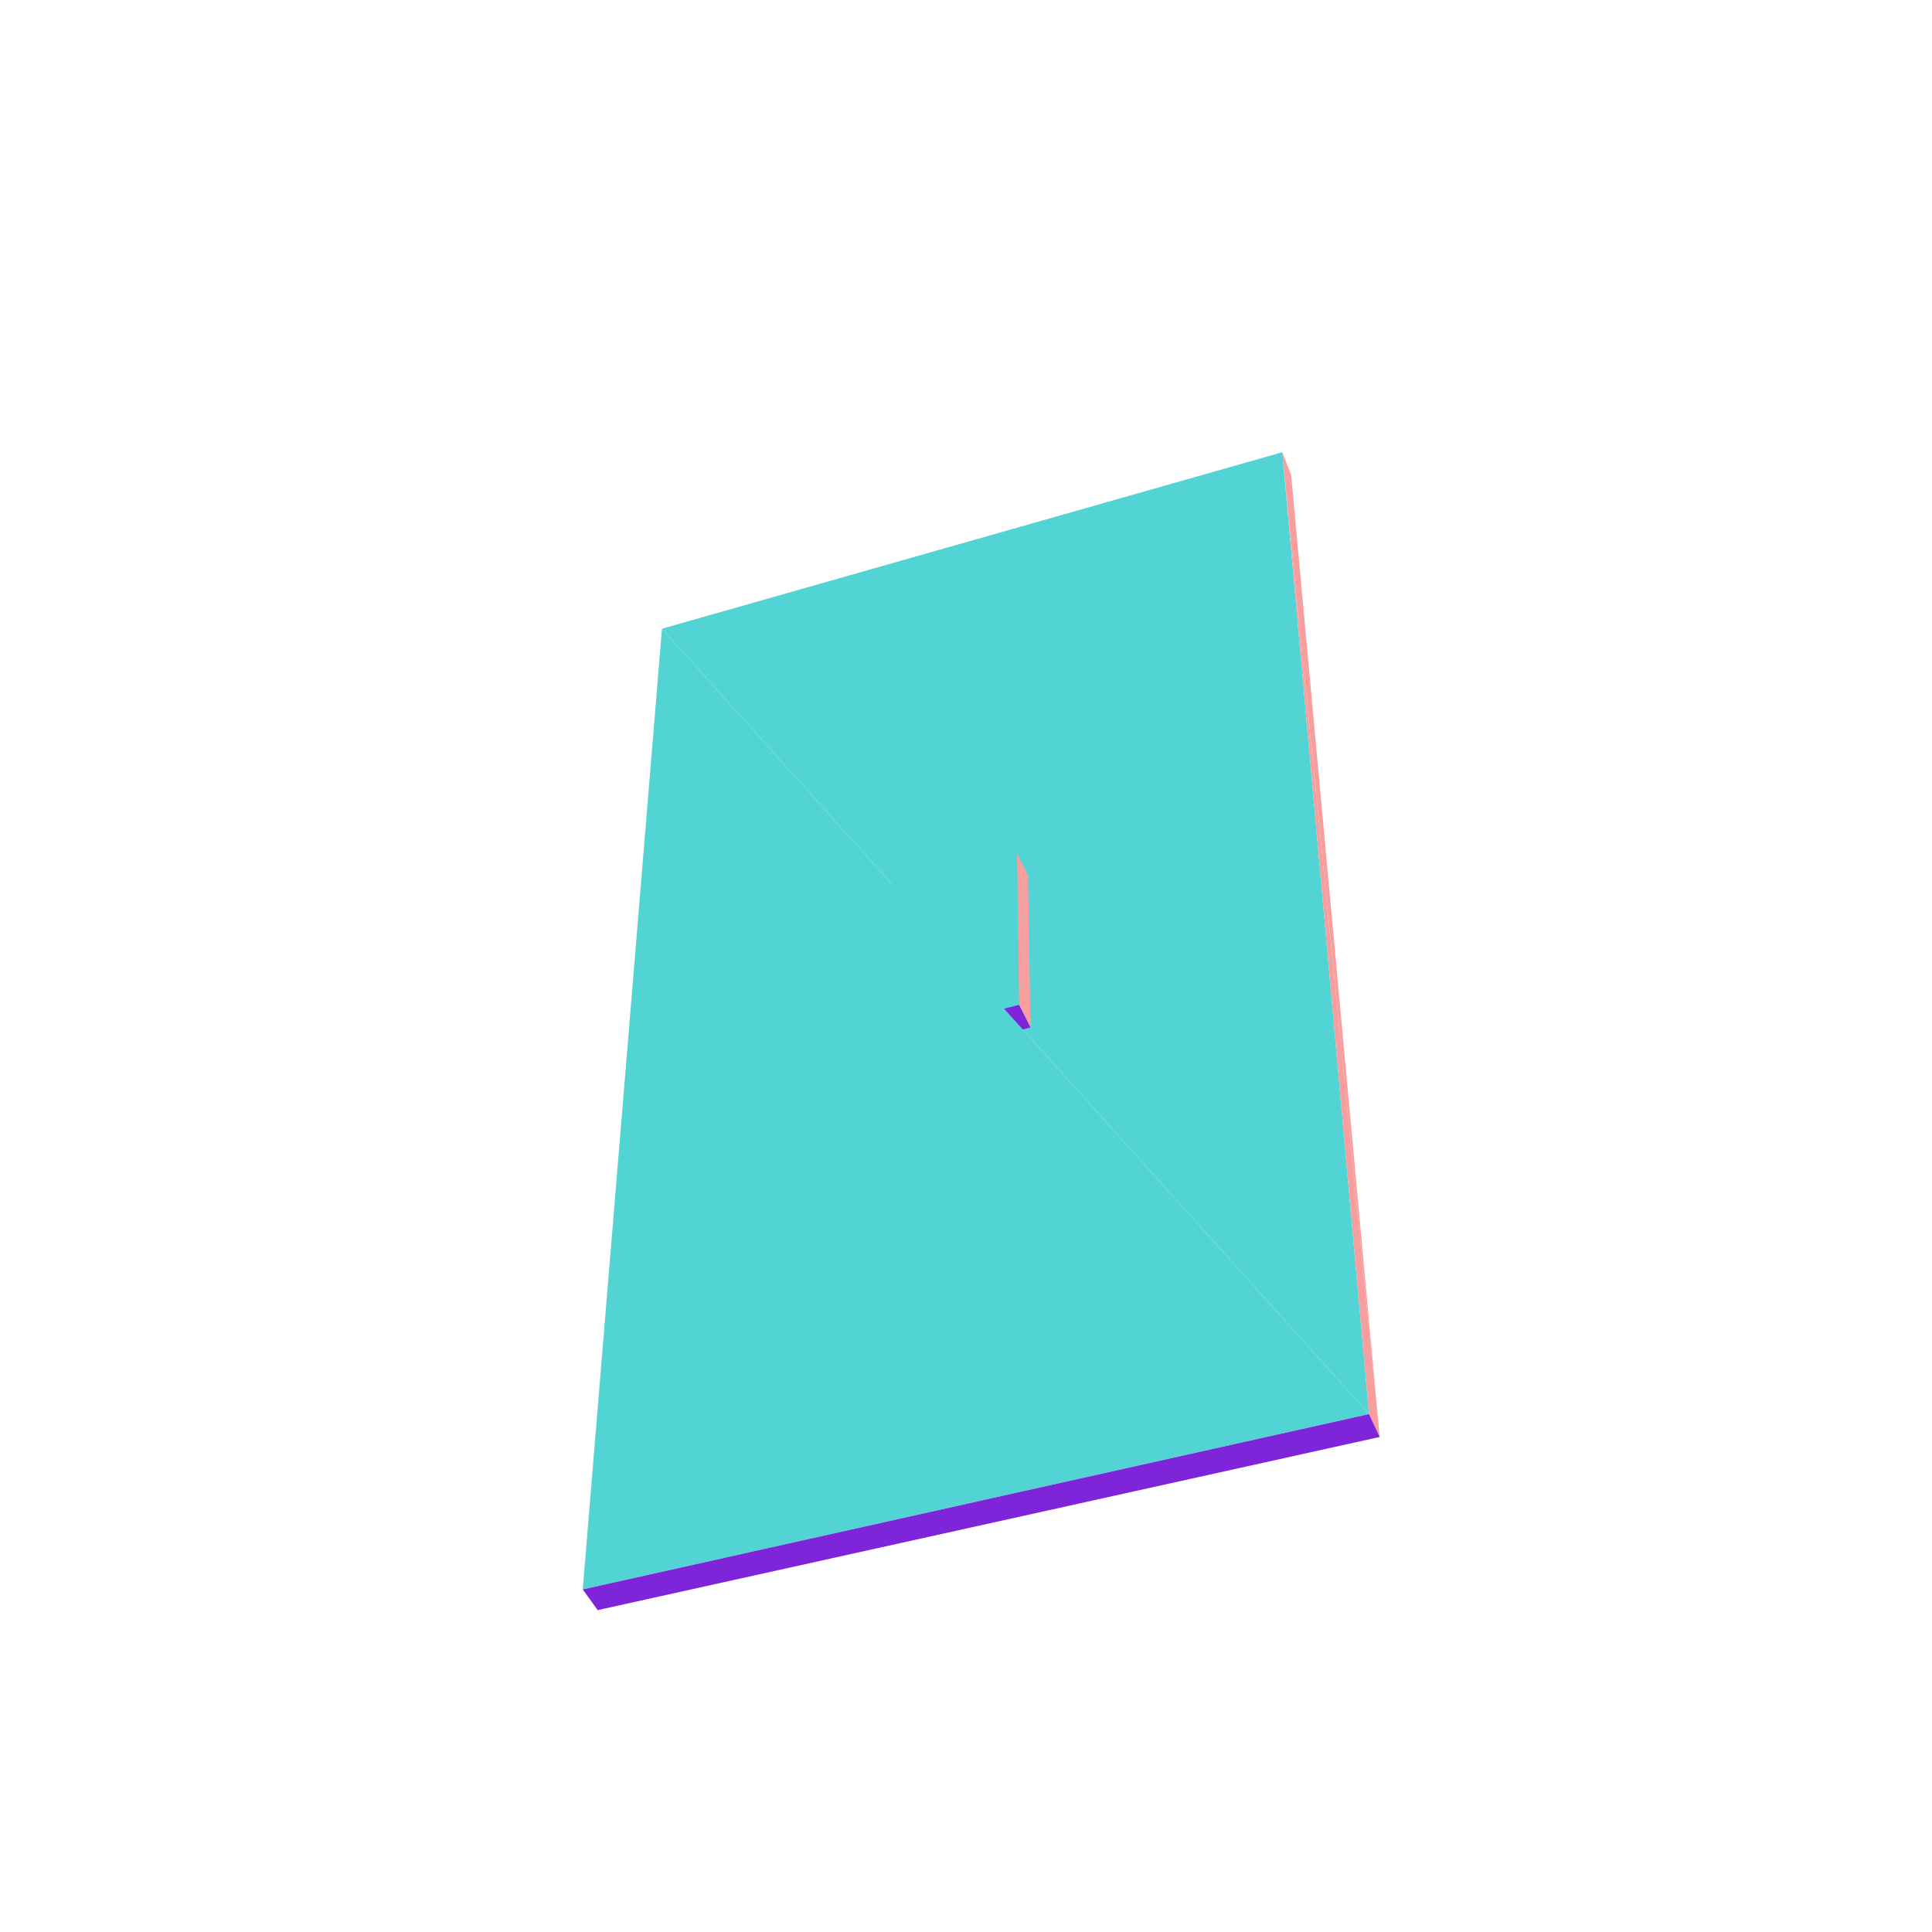
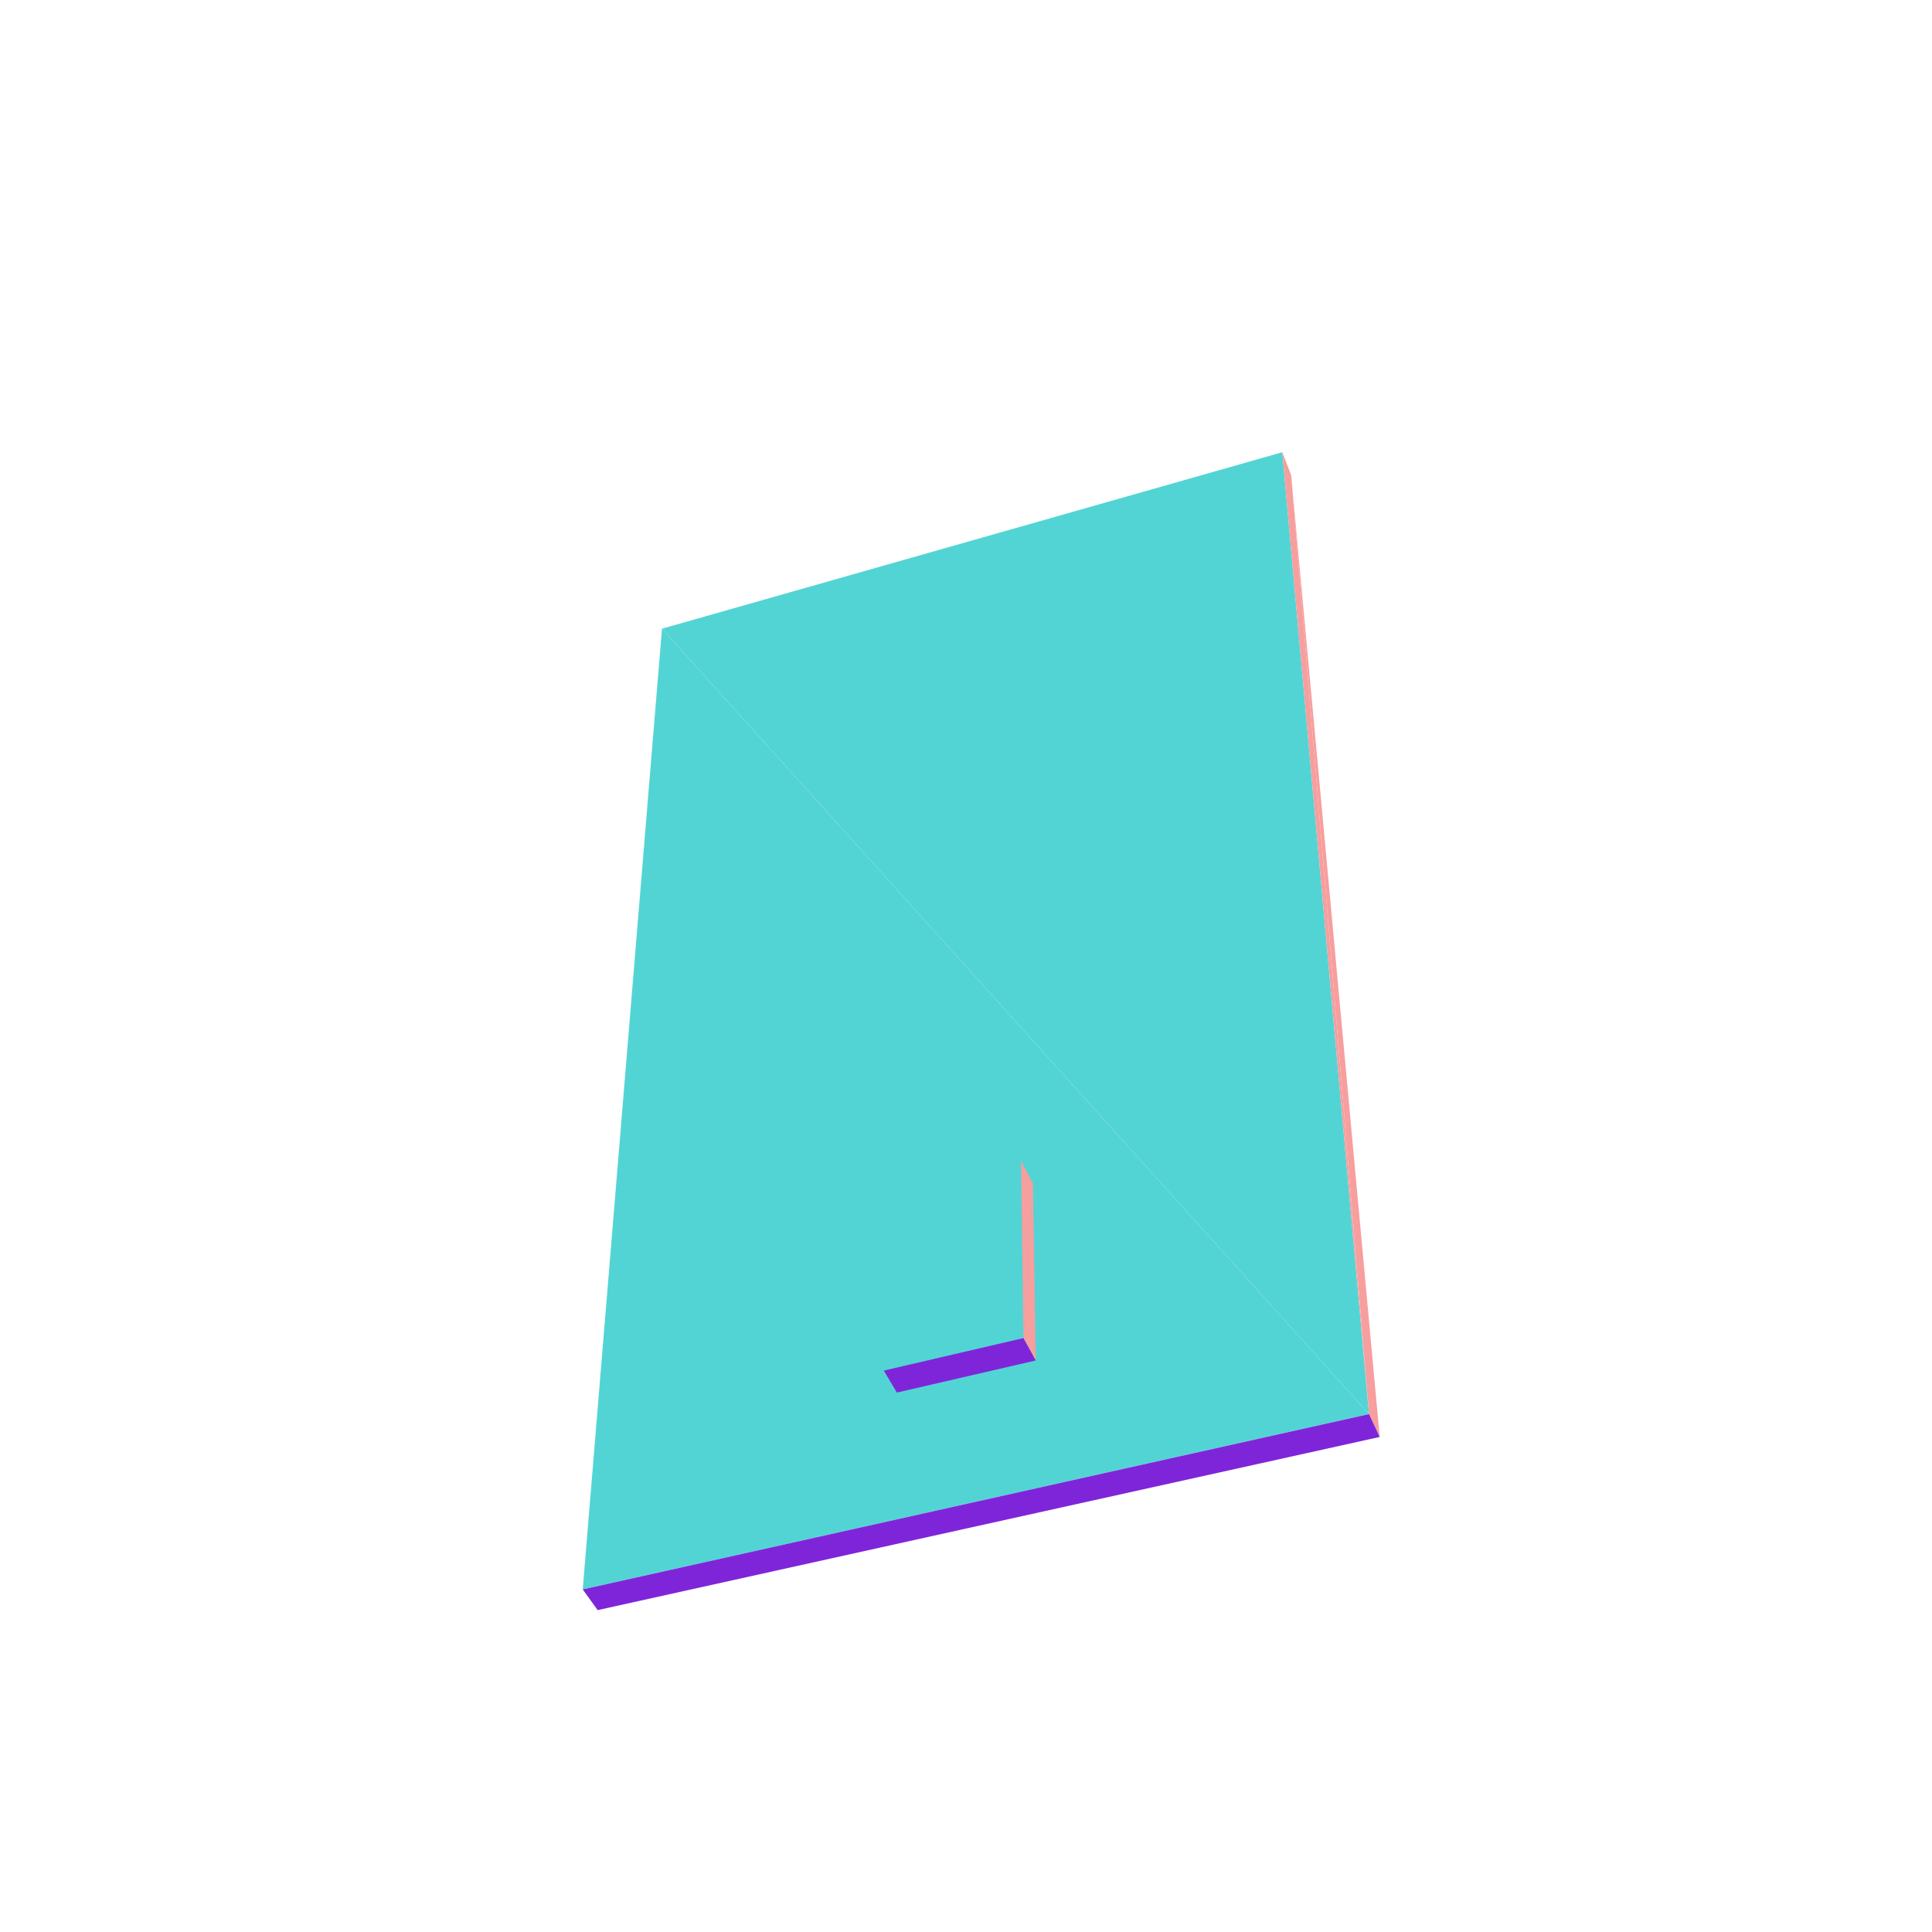
<svg xmlns="http://www.w3.org/2000/svg" viewBox="-250 -250 500 500" width="500" height="500">
  <path d="M-78.681,-87.294L104.304,115.964L81.864,-132.968z" style="fill:rgb(83,212,212)" />
-   <path d="M81.864,-132.968L107.066,121.885L84.148,-127.063z" style="fill:rgb(247,158,158)" />
-   <path d="M-18.948,-20.738L13.731,10.059L13.218,-29.222z" style="fill:rgb(83,212,212)" />
-   <path d="M13.731,10.059L16.07,-23.38L13.218,-29.222z" style="fill:rgb(247,158,158)" />
-   <path d="M13.731,10.059L-18.948,-20.738L-19.677,18.546z" style="fill:rgb(83,212,212)" />
-   <path d="M16.07,-23.38L13.731,10.059L16.691,15.904z" style="fill:rgb(247,158,158)" />
-   <path d="M-16.554,24.296L13.731,10.059L-19.677,18.546zM13.731,10.059L-16.554,24.296L16.691,15.904z" style="fill:rgb(127,37,217)" />
+   <path d="M104.304,115.964L84.148,-127.063L81.864,-132.968z" style="fill:rgb(247,158,158)" />
  <path d="M104.304,115.964L-78.681,-87.294L-99.19,161.34z" style="fill:rgb(83,212,212)" />
-   <path d="M107.066,121.885L81.864,-132.968L104.304,115.964z" style="fill:rgb(247,158,158)" />
-   <path d="M-95.325,166.697L104.304,115.964L-99.19,161.34zM104.304,115.964L-95.325,166.697L107.066,121.885z" style="fill:rgb(127,37,217)" />
+   <path d="M84.148,-127.063L104.304,115.964L107.066,121.885z" style="fill:rgb(247,158,158)" />
+   <path d="M-20.427,58.912L14.858,96.297L14.259,50.447z" style="fill:rgb(83,212,212)" />
+   <path d="M14.858,96.297L17.328,56.277L14.259,50.447z" style="fill:rgb(247,158,158)" />
+   <path d="M14.858,96.297L-20.427,58.912L-21.277,104.707z" style="fill:rgb(83,212,212)" />
+   <path d="M17.328,56.277L14.858,96.297L18.052,102.09z" style="fill:rgb(247,158,158)" />
+   <path d="M-17.892,110.398L14.858,96.297L-21.277,104.707zM14.858,96.297L-17.892,110.398L18.052,102.09zM-95.325,166.697L104.304,115.964L-99.19,161.34zM104.304,115.964L-95.325,166.697L107.066,121.885z" style="fill:rgb(127,37,217)" />
</svg>
